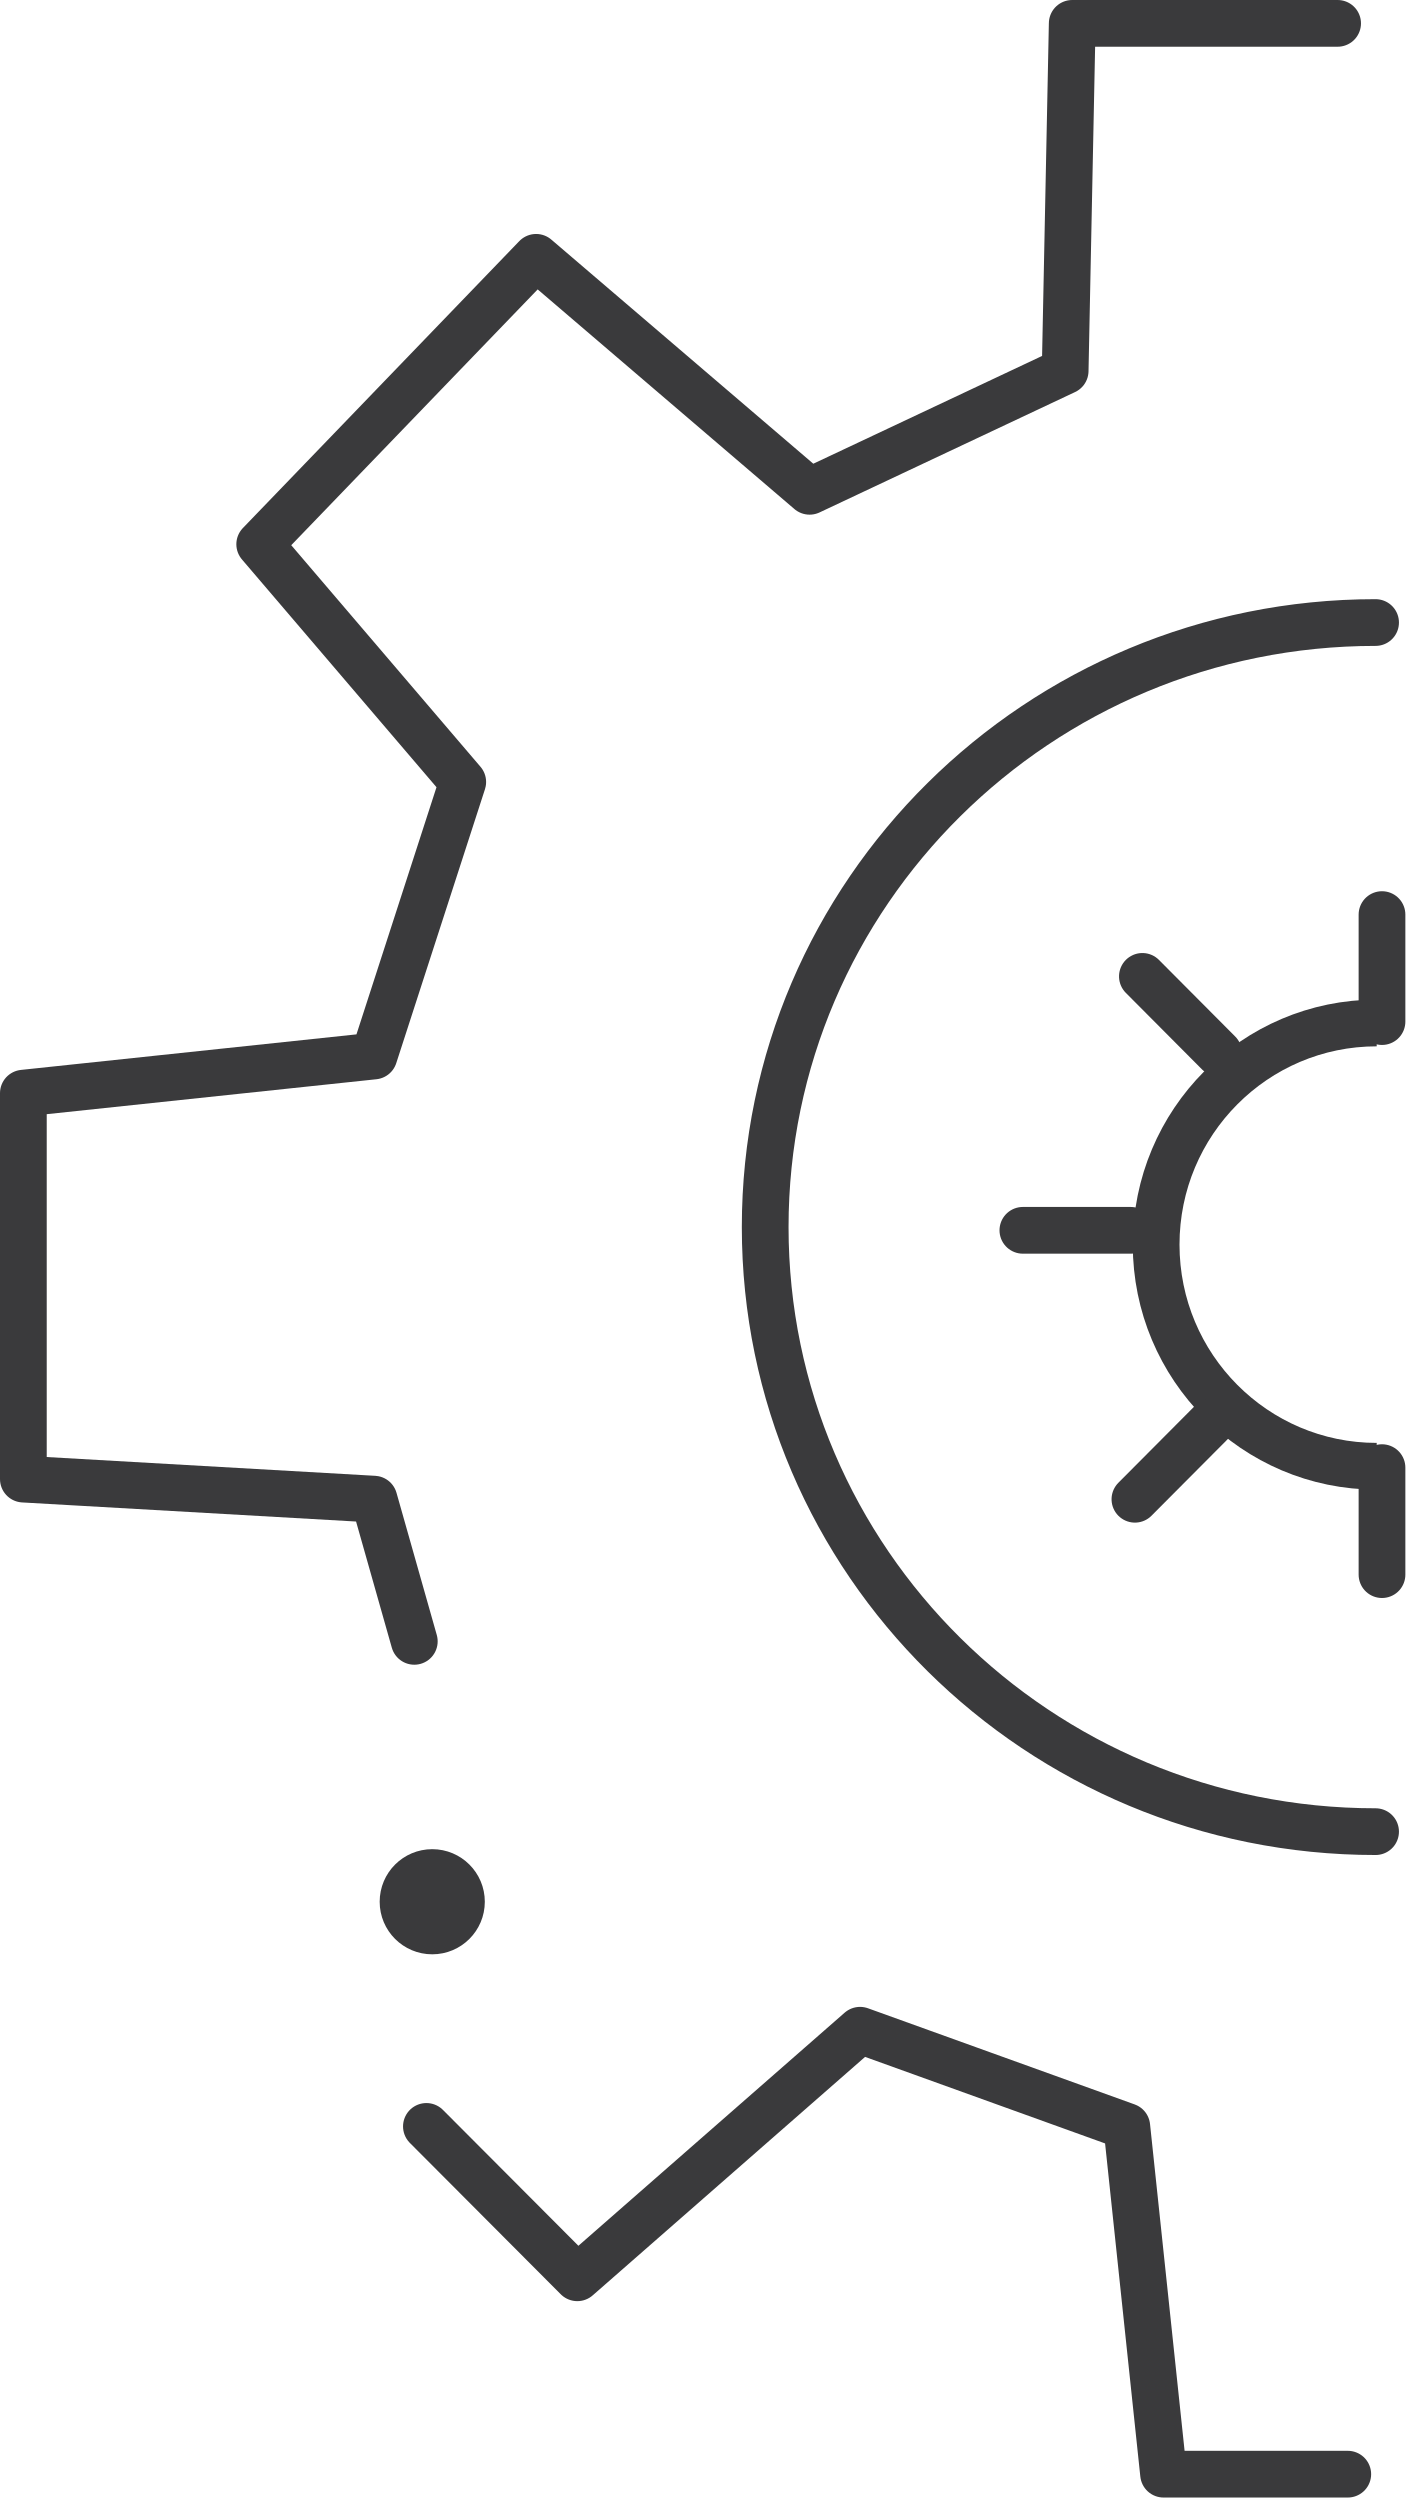
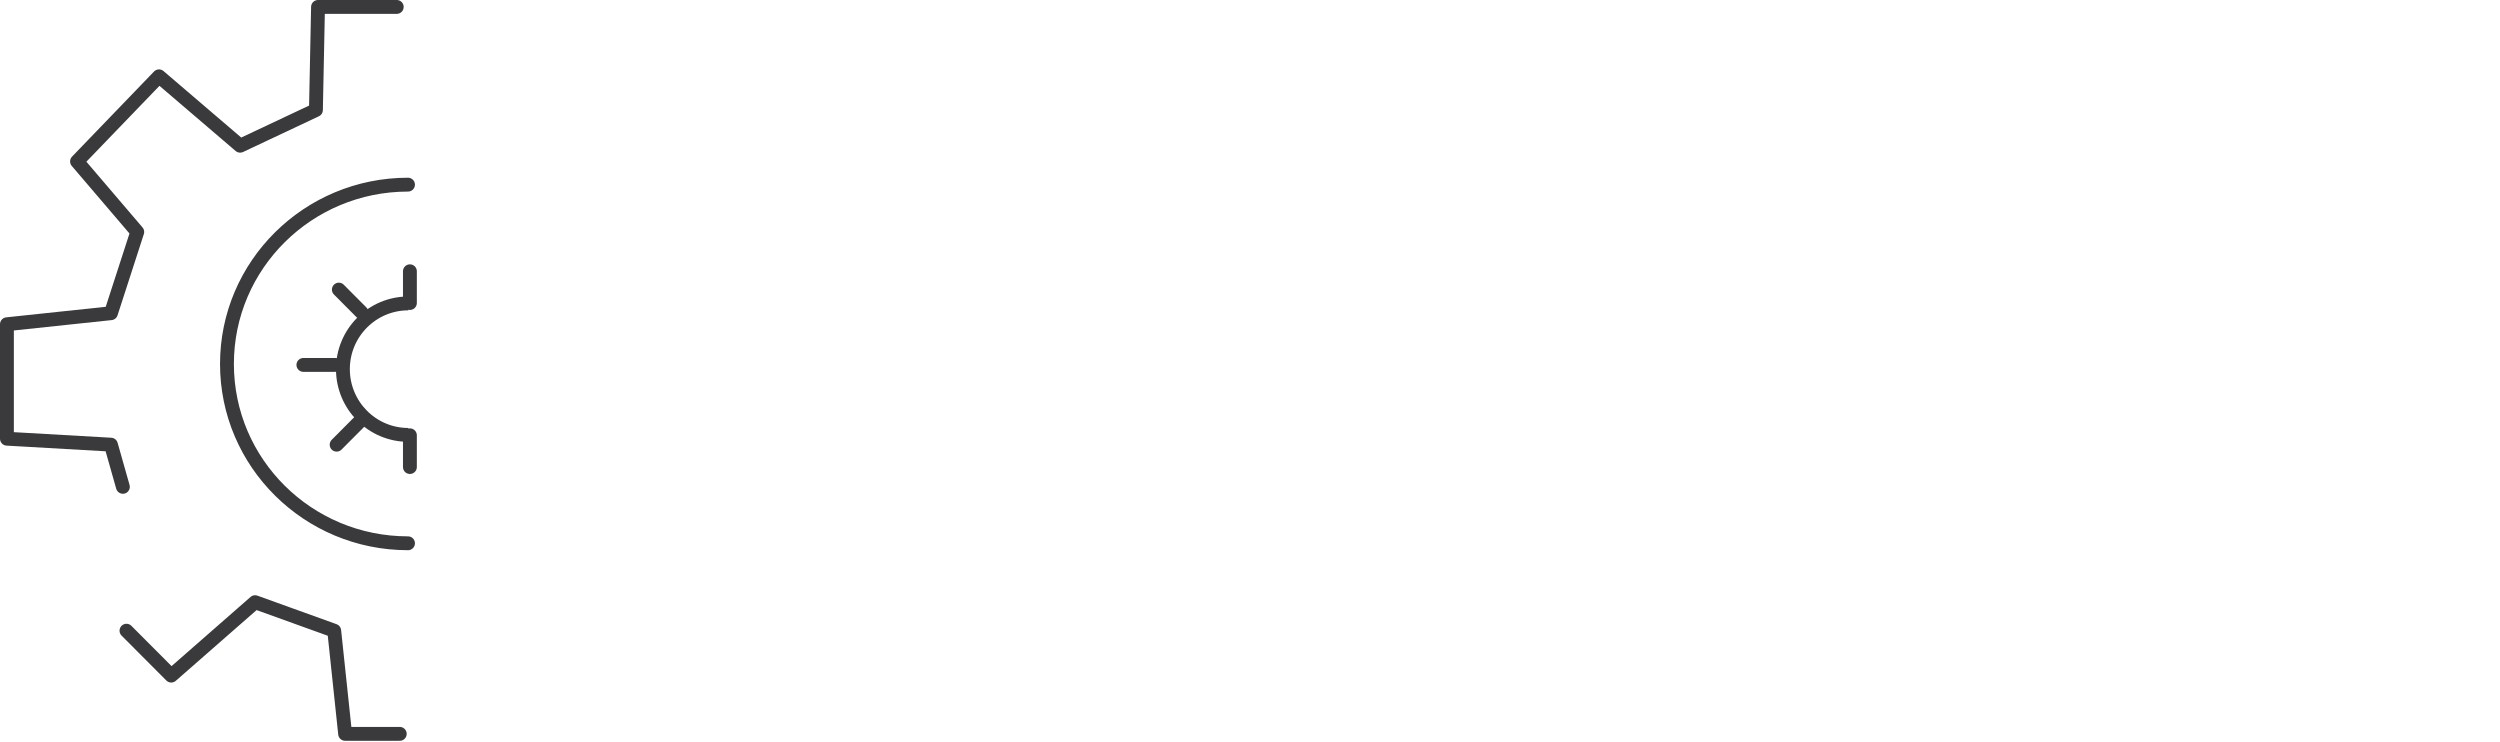
- <svg xmlns="http://www.w3.org/2000/svg" width="241px" height="428px" viewBox="0 0 241 428" version="1.1">
+ <svg xmlns="http://www.w3.org/2000/svg" width="1443px" height="428px" viewBox="0 0 1443 428" version="1.1">
  <g id="Page-1" stroke="none" stroke-width="1" fill="none" fill-rule="evenodd">
-     <path d="M235.5,106.578 C177.786,106.578 131,152.917 131,210.078 C131,267.24 177.786,313.578 235.5,313.578" id="Path" stroke="#3a3a3c" stroke-width="8" stroke-linecap="round" />
-     <path d="M235.692,175.132 C214.837,175.132 197.931,192.121 197.931,213.078 C197.931,234.036 214.837,251.025 235.692,251.025" id="Path" stroke="#3a3a3c" stroke-width="8" />
-     <line x1="236.598" y1="156.578" x2="236.598" y2="174.897" id="Line" stroke="#3a3a3c" stroke-width="8" stroke-linecap="round" />
-     <line x1="236.598" y1="251.259" x2="236.598" y2="269.578" id="Line" stroke="#3a3a3c" stroke-width="8" stroke-linecap="round" />
-     <line x1="204.668" y1="164.825" x2="199.543" y2="182.609" id="Line" stroke="#3a3a3c" stroke-width="8" stroke-linecap="round" transform="translate(202.1055, 173.7172) rotate(-60.9417) translate(-202.1055, -173.7172) " />
-     <line x1="198.264" y1="241.221" x2="203.389" y2="259.005" id="Line" stroke="#3a3a3c" stroke-width="8" stroke-linecap="round" transform="translate(200.8266, 250.1131) rotate(-119.0583) translate(-200.8266, -250.1131) " />
-     <line x1="186.885" y1="201.752" x2="181.812" y2="219.509" id="Line" stroke="#3a3a3c" stroke-width="8" stroke-linecap="round" transform="translate(184.3488, 210.6303) rotate(-105.9431) translate(-184.3488, -210.6303) " />
-     <polyline id="Path-2" stroke="#3a3a3c" stroke-width="8" stroke-linecap="round" stroke-linejoin="round" transform="translate(116.5, 142.5) scale(-1, 1) translate(-116.5, -142.5) " points="4 4 49.435 4 50.645 63.498 94.397 84.11 141.216 44.055 188.538 93.176 153.778 133.874 168.969 180.788 229 187.148 229 253.222 168.969 256.654 162.072 281" />
-     <path d="M73,364.042 L98.836,389.957 L147.241,347.578 L192.905,364.042 C197.103,403.733 199.202,423.578 199.202,423.578 C199.202,423.578 209.714,423.578 230.738,423.578" id="Path" stroke="#3a3a3c" stroke-width="8" stroke-linecap="round" stroke-linejoin="round" />
-     <circle id="Oval" fill="#3a3a3c" cx="74" cy="325.578" r="9" />
+     <path d="M235.5,106.578 C177.786,106.578 131,152.917 131,210.078 C131,267.24 177.786,313.578 235.5,313.578" id="Path" stroke="#3A3A3C" stroke-width="8" stroke-linecap="round" />
+     <path d="M235.692,175.132 C214.837,175.132 197.931,192.121 197.931,213.078 C197.931,234.036 214.837,251.025 235.692,251.025" id="Path" stroke="#3A3A3C" stroke-width="8" />
+     <line x1="236.598" y1="156.578" x2="236.598" y2="174.897" id="Line" stroke="#3A3A3C" stroke-width="8" stroke-linecap="round" />
+     <line x1="236.598" y1="251.259" x2="236.598" y2="269.578" id="Line" stroke="#3A3A3C" stroke-width="8" stroke-linecap="round" />
+     <line x1="195.577" y1="167.159" x2="208.634" y2="180.276" id="Line" stroke="#3A3A3C" stroke-width="8" stroke-linecap="round" />
+     <line x1="194.298" y1="256.672" x2="207.355" y2="243.555" id="Line" stroke="#3A3A3C" stroke-width="8" stroke-linecap="round" />
+     <line x1="175.115" y1="210.63" x2="193.582" y2="210.63" id="Line" stroke="#3A3A3C" stroke-width="8" stroke-linecap="round" />
+     <polyline id="Path-2" stroke="#3A3A3C" stroke-width="8" stroke-linecap="round" stroke-linejoin="round" transform="translate(116.5, 142.5) scale(-1, 1) translate(-116.5, -142.5) " points="4 4 49.435 4 50.645 63.498 94.397 84.11 141.216 44.055 188.538 93.176 153.778 133.874 168.969 180.788 229 187.148 229 253.222 168.969 256.654 162.072 281" />
+     <path d="M73,364.042 L98.836,389.957 L147.241,347.578 L192.905,364.042 C197.103,403.733 199.202,423.578 199.202,423.578 C199.202,423.578 209.714,423.578 230.738,423.578" id="Path" stroke="#3A3A3C" stroke-width="8" stroke-linecap="round" stroke-linejoin="round" />
  </g>
</svg>
